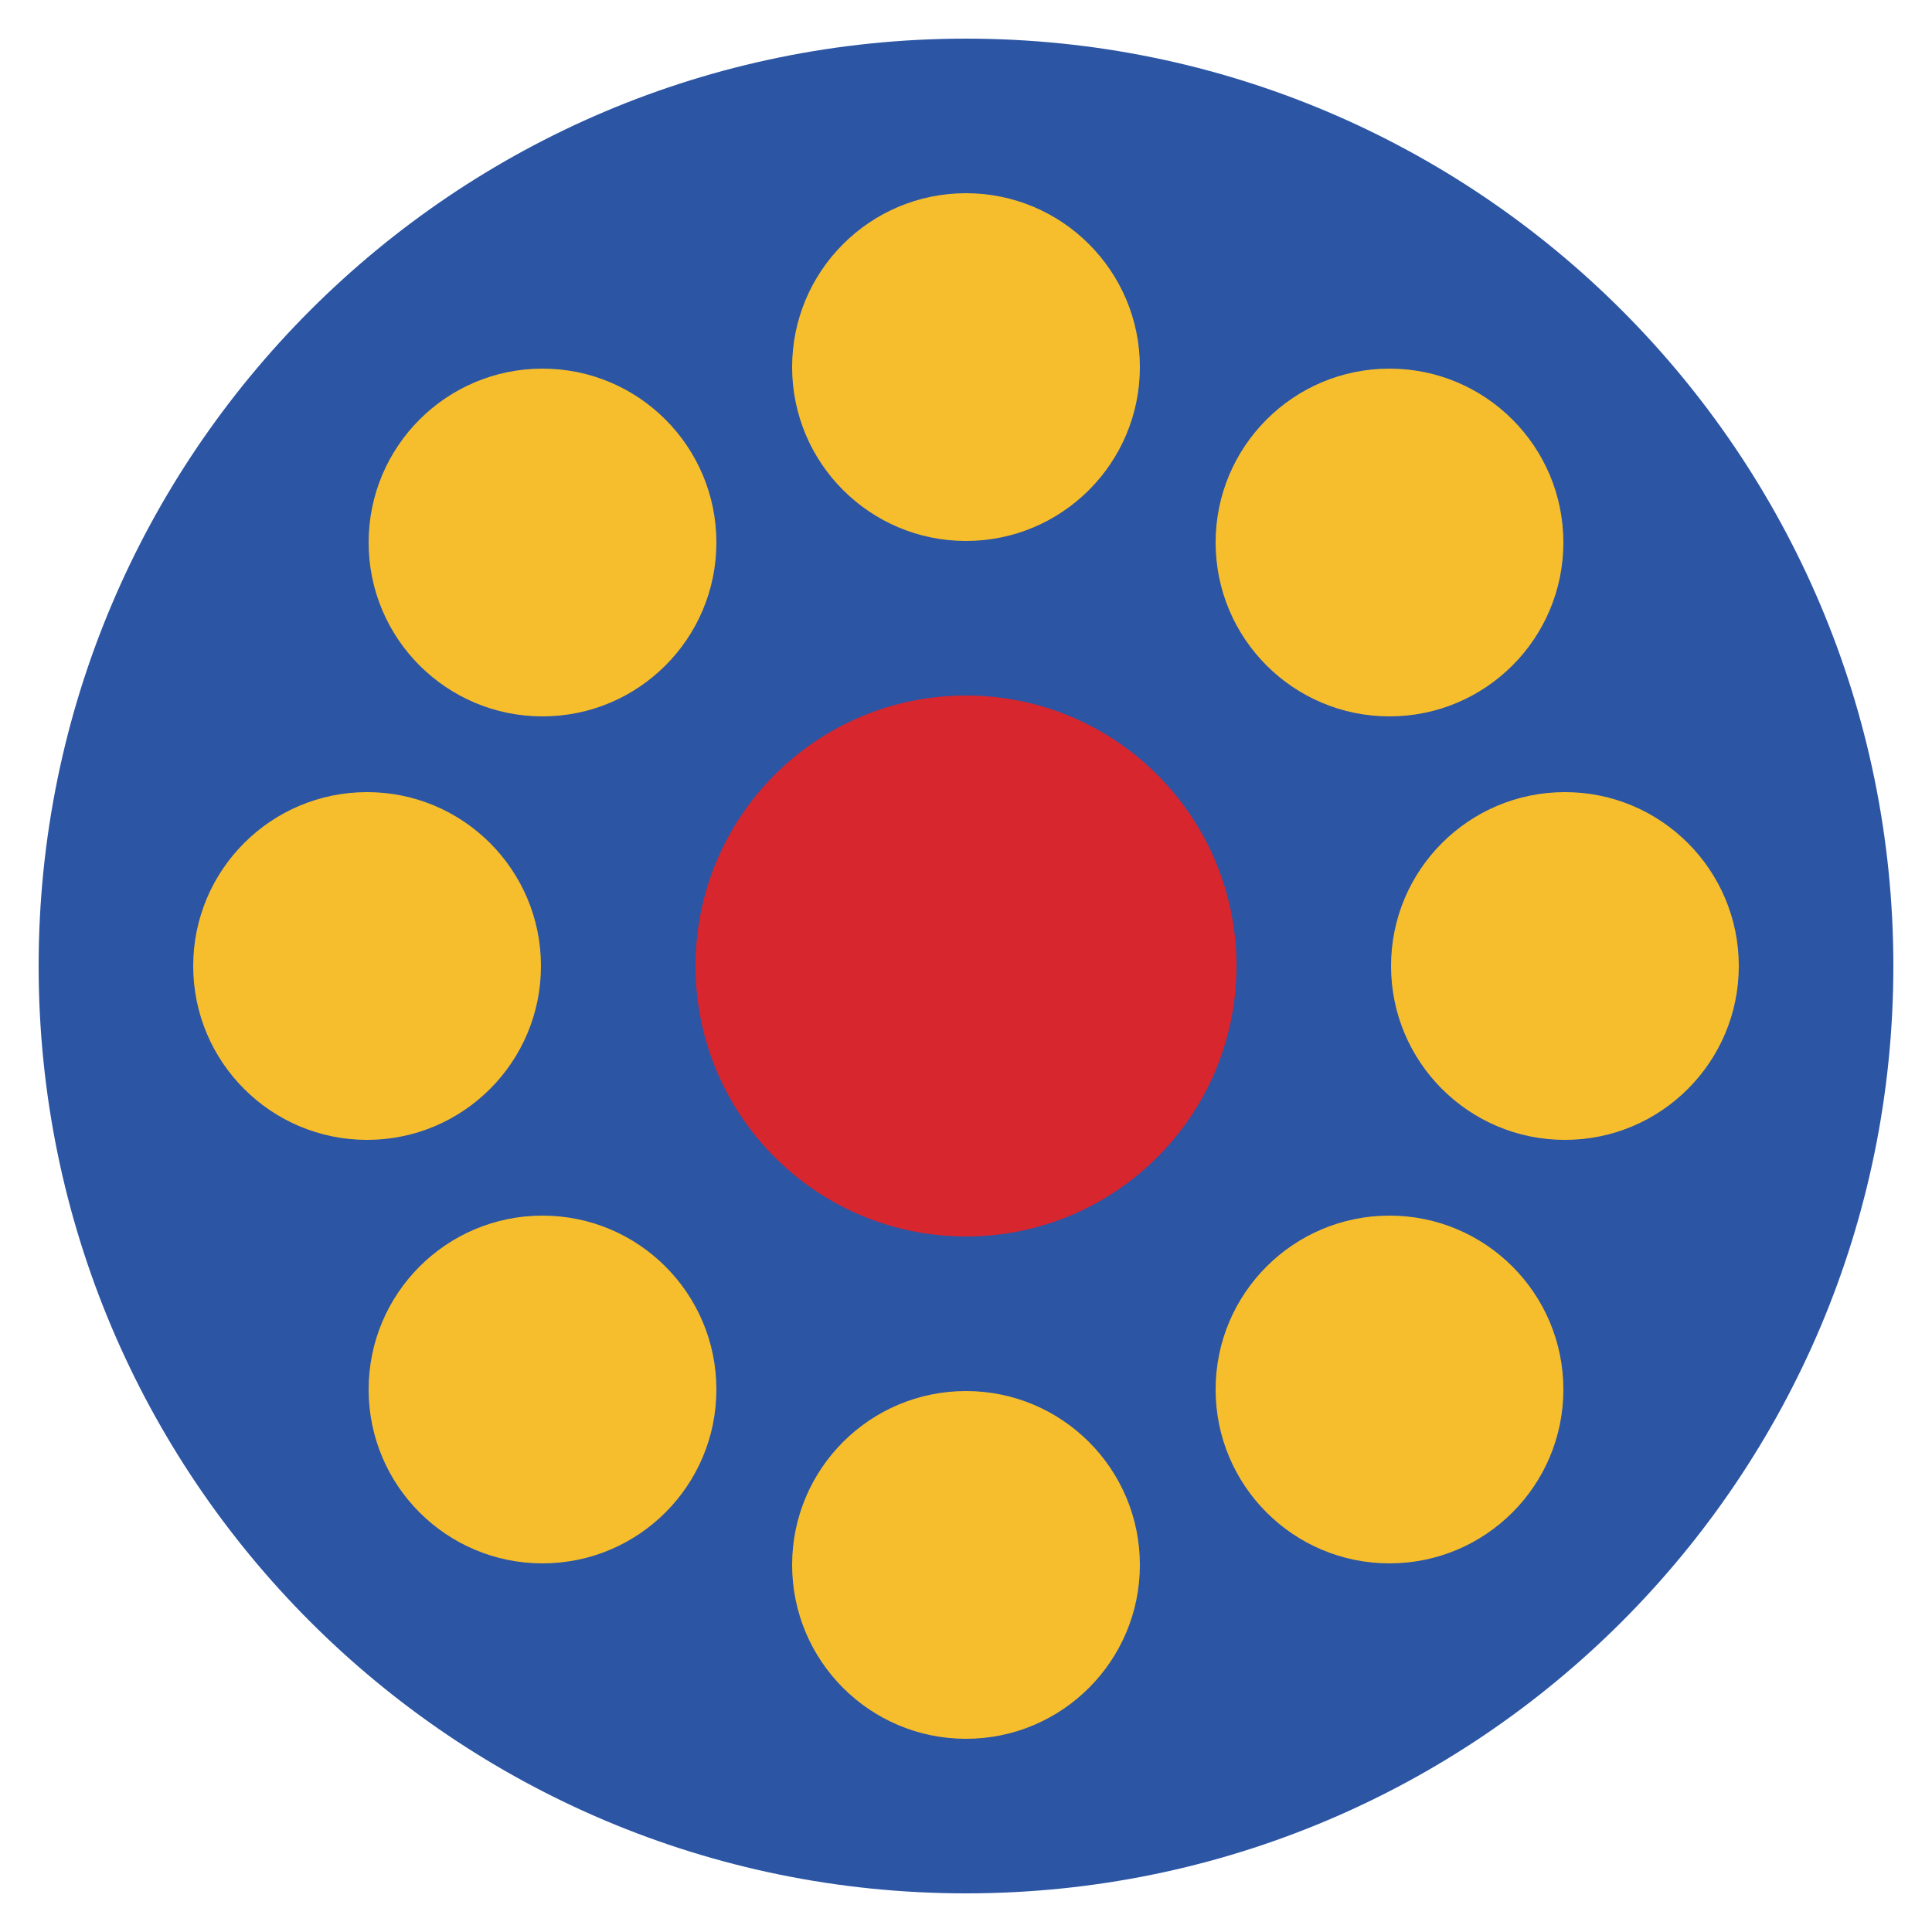
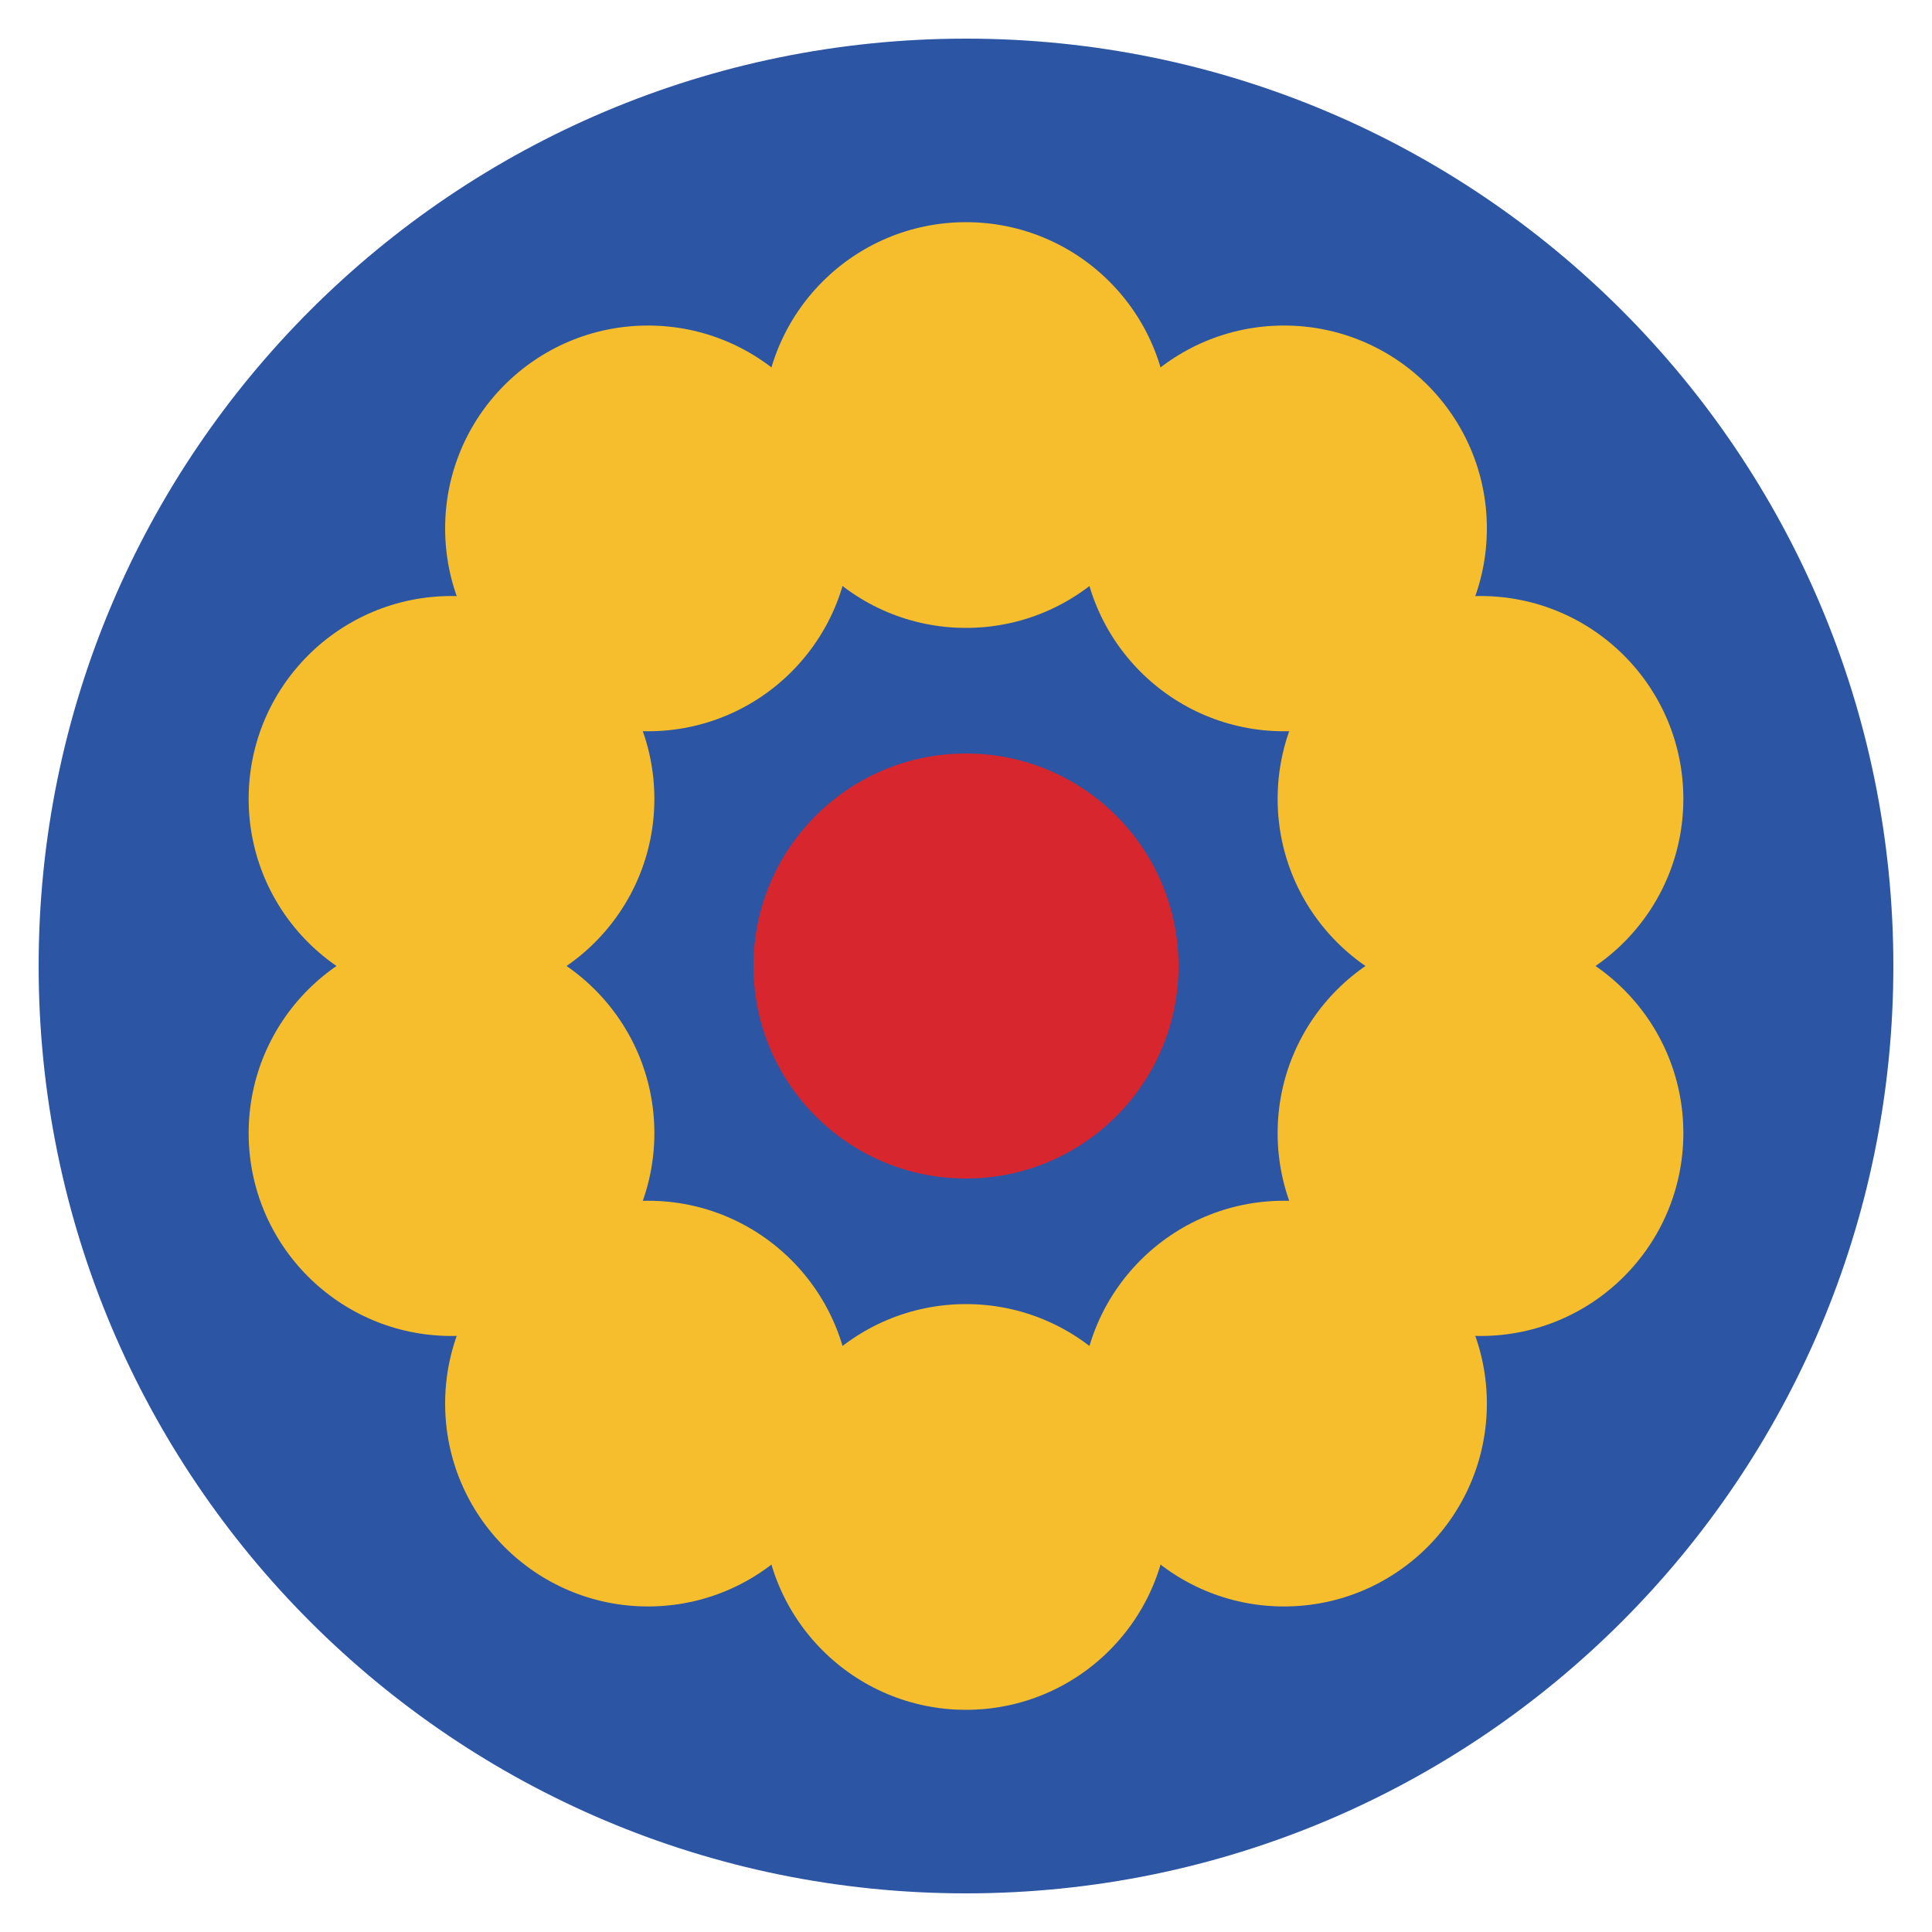
<svg xmlns="http://www.w3.org/2000/svg" viewBox="0 0 100 100">
  <circle fill="#2c55a4" cx="50" cy="50" r="48" />
-   <circle fill="#f6be2c" cx="50" cy="19" r="9" />
-   <circle fill="#f6be2c" cx="71.92" cy="28.08" r="9" />
-   <circle fill="#f6be2c" cx="81" cy="50" r="9" />
-   <circle fill="#f6be2c" cx="71.92" cy="71.92" r="9" />
-   <circle fill="#f6be2c" cx="50" cy="81" r="9" />
-   <circle fill="#f6be2c" cx="28.08" cy="71.92" r="9" />
-   <circle fill="#f6be2c" cx="19" cy="50" r="9" />
-   <circle fill="#f6be2c" cx="28.08" cy="28.08" r="9" />
-   <circle fill="#d7262e" cx="50" cy="50" r="14" />
+   <circle fill="#f6be2c" cx="50" cy="22" r="10.5" />
+   <circle fill="#f6be2c" cx="66.46" cy="27.35" r="10.5" />
+   <circle fill="#f6be2c" cx="76.63" cy="41.35" r="10.5" />
+   <circle fill="#f6be2c" cx="76.63" cy="58.65" r="10.5" />
+   <circle fill="#f6be2c" cx="66.46" cy="72.65" r="10.5" />
+   <circle fill="#f6be2c" cx="50" cy="78" r="10.5" />
+   <circle fill="#f6be2c" cx="33.54" cy="72.65" r="10.5" />
+   <circle fill="#f6be2c" cx="23.37" cy="58.65" r="10.5" />
+   <circle fill="#f6be2c" cx="23.37" cy="41.35" r="10.5" />
+   <circle fill="#f6be2c" cx="33.54" cy="27.35" r="10.5" />
+   <circle fill="#d7262e" cx="50" cy="50" r="11" />
</svg>
